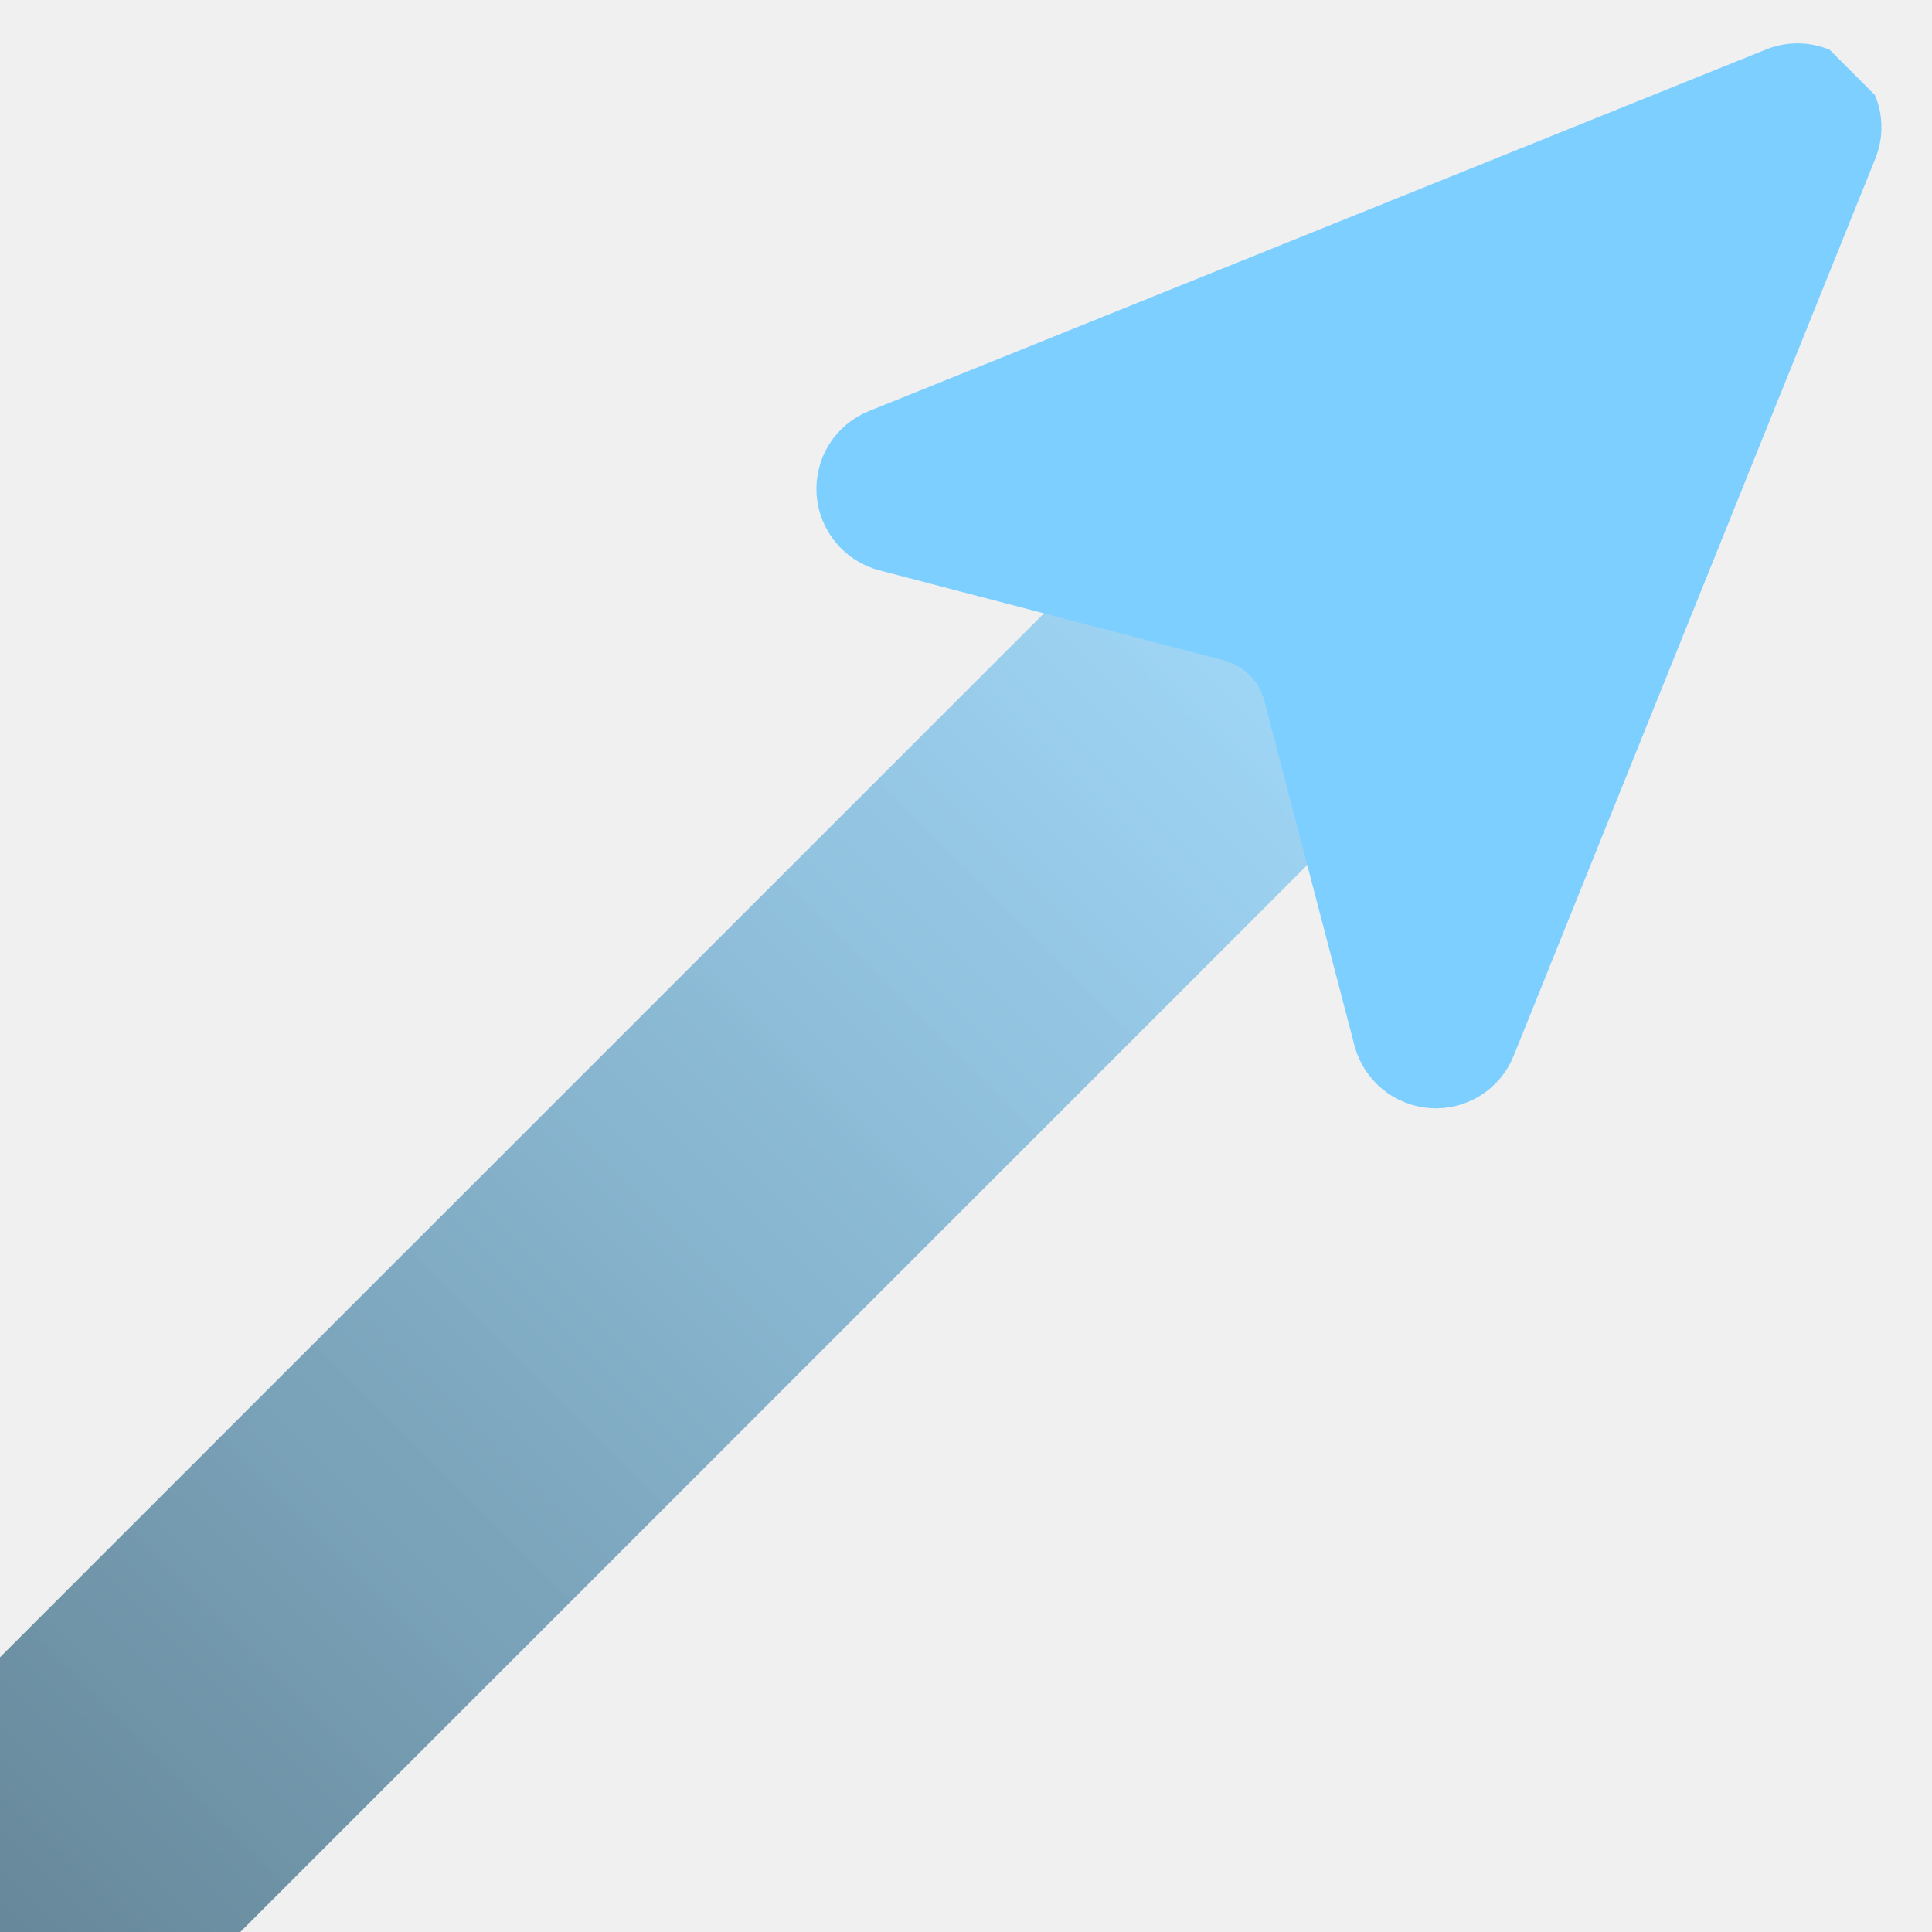
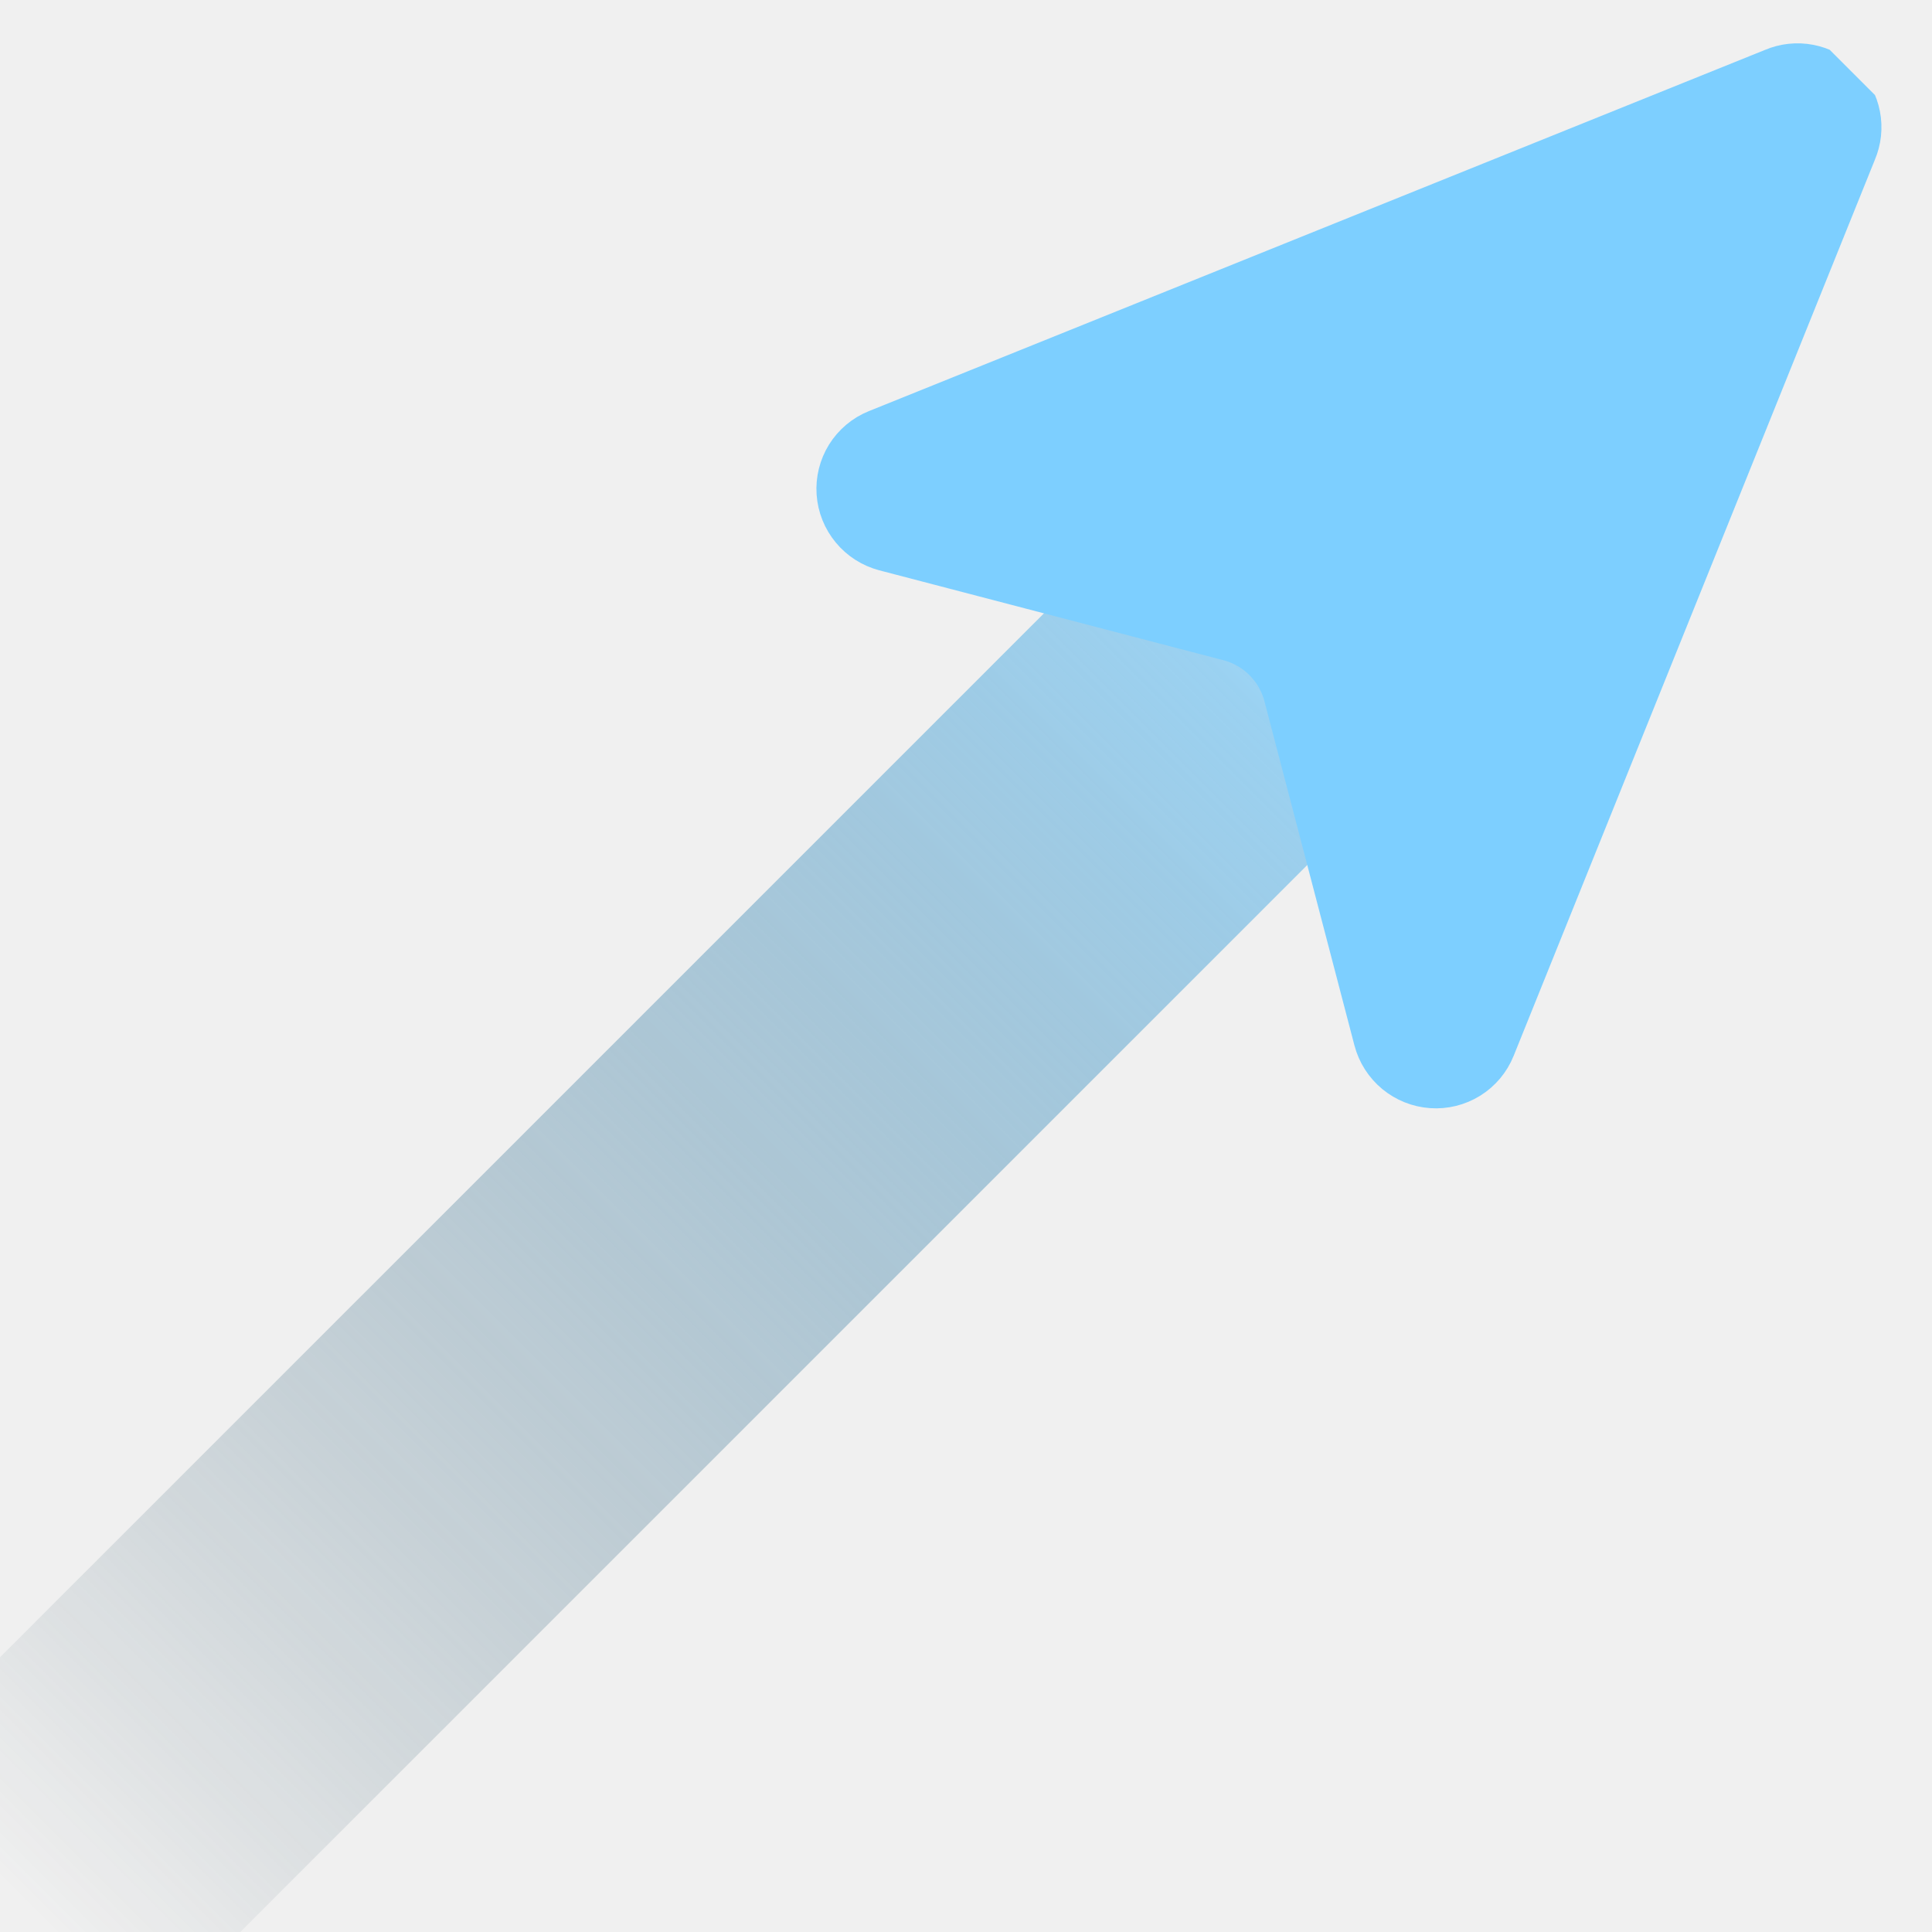
<svg xmlns="http://www.w3.org/2000/svg" width="100" height="100" viewBox="0 0 100 100" fill="none">
  <g clip-path="url(#clip0_245_30)">
-     <rect x="61.781" y="24" width="18.849" height="160.911" transform="rotate(45 61.7812 24)" fill="url(#paint0_linear_245_30)" fill-opacity="0.75" />
+     <rect x="61.781" y="24" width="18.849" height="116.963" transform="rotate(45 61.7812 24)" fill="url(#paint0_linear_245_30)" fill-opacity="0.75" />
    <g clip-path="url(#clip1_245_30)">
      <path d="M92.473 5.254C92.737 5.14 93.03 5.109 93.314 5.164C93.597 5.219 93.859 5.358 94.063 5.562C94.268 5.767 94.407 6.028 94.462 6.312C94.517 6.595 94.486 6.888 94.372 7.152L75.659 53.573C75.545 53.856 75.345 54.094 75.087 54.255C74.828 54.416 74.525 54.491 74.221 54.469C73.916 54.448 73.625 54.331 73.389 54.136C73.153 53.94 72.985 53.676 72.907 53.38L68.249 35.568C67.987 34.562 67.46 33.642 66.724 32.904C65.988 32.167 65.069 31.638 64.063 31.374L46.245 26.719C45.95 26.641 45.685 26.472 45.49 26.236C45.294 26 45.177 25.709 45.156 25.405C45.135 25.1 45.21 24.797 45.37 24.539C45.531 24.281 45.77 24.08 46.052 23.966L92.473 5.254Z" fill="#7DCFFF" stroke="#7DCFFF" stroke-width="5.79" stroke-linecap="round" stroke-linejoin="round" />
    </g>
  </g>
  <defs>
-     <linearGradient id="paint0_linear_245_30" x1="71.206" y1="24" x2="71.206" y2="184.911" gradientUnits="userSpaceOnUse">
-       <stop stop-color="#7DCFFF" stop-opacity="0.9" />
-       <stop offset="0.817" stop-color="#1A3A4A" />
+     <linearGradient id="paint0_linear_245_30" x1="71.206" y1="24" x2="71.206" y2="140.963" gradientUnits="userSpaceOnUse">
+       <stop stop-color="#7DCFFF" />
+       <stop offset="0.817" stop-color="#1A3A4A" stop-opacity="0" />
    </linearGradient>
    <clipPath id="clip0_245_30">
      <rect width="100" height="100" fill="white" />
    </clipPath>
    <clipPath id="clip1_245_30">
      <rect width="70" height="69.476" fill="white" transform="translate(71.127 -21) rotate(45)" />
    </clipPath>
  </defs>
</svg>
